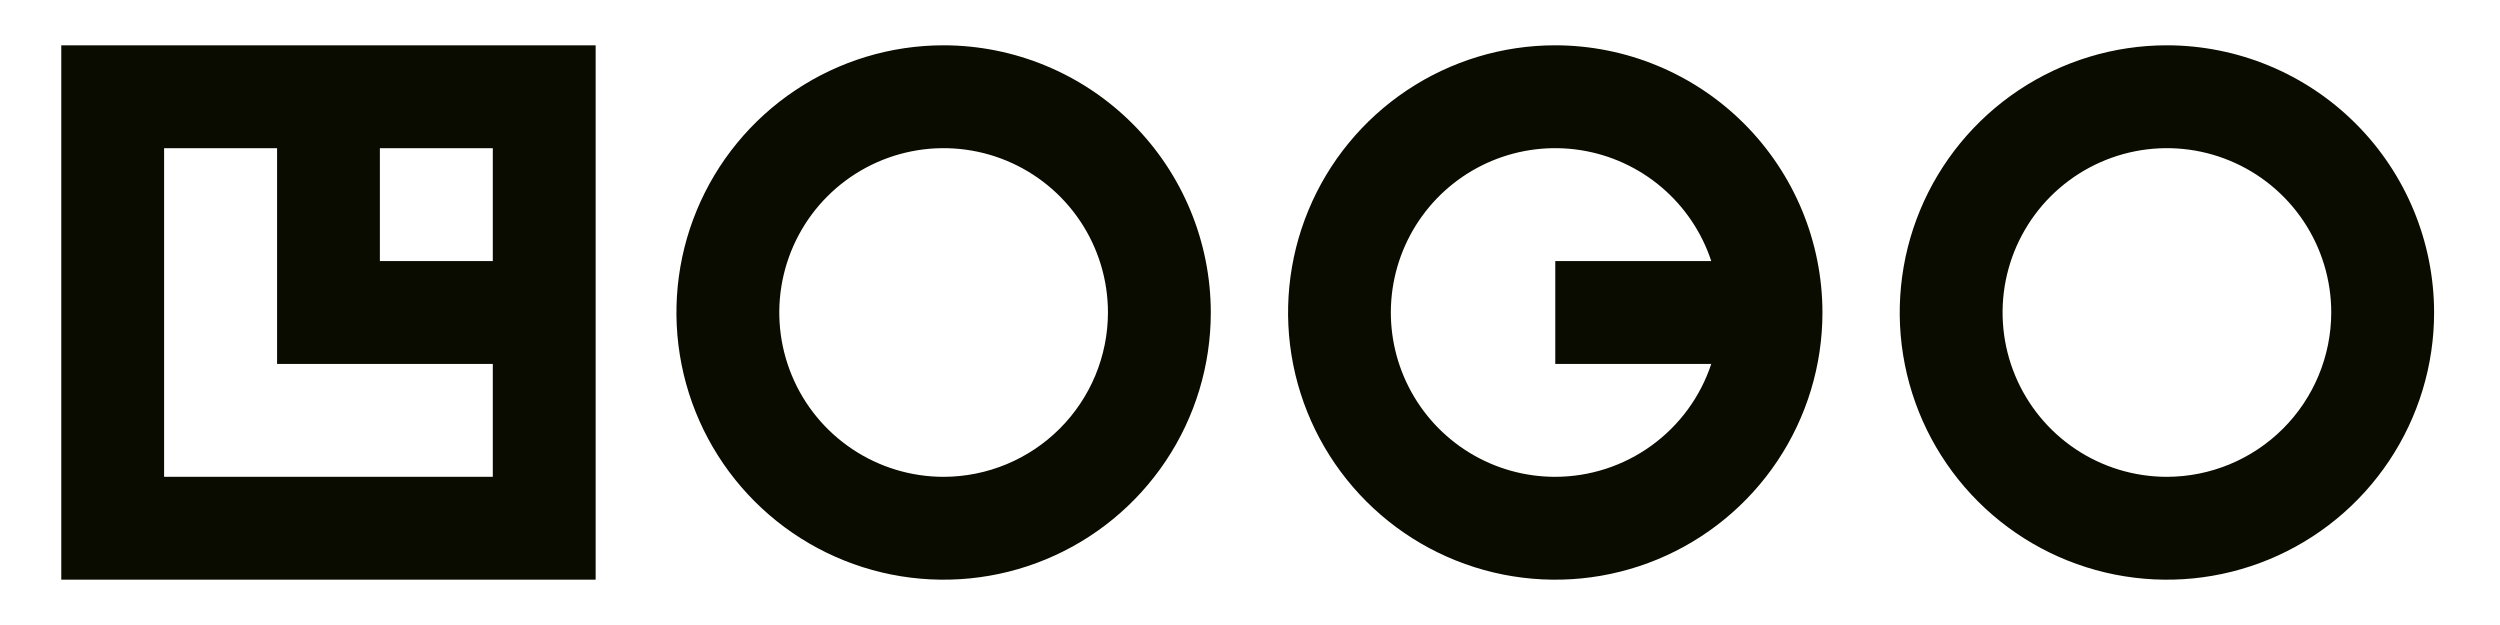
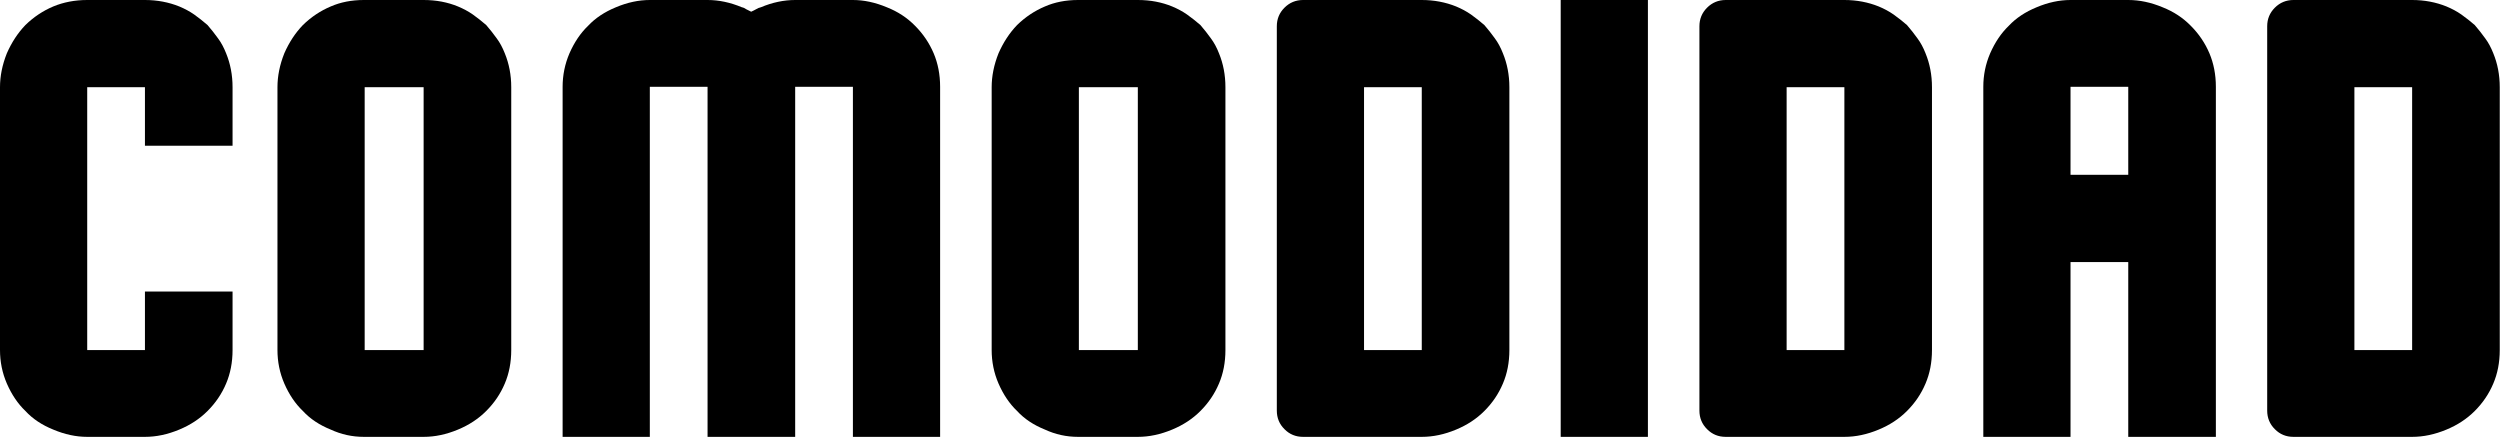
- <svg xmlns="http://www.w3.org/2000/svg" width="100" height="25" viewBox="0 0 100 25" fill="none">
-   <path d="M2.451 23.188H23.826V1.812H2.451V23.188ZM19.712 10.443H15.195V5.927H19.712V10.443ZM6.564 5.927H11.083V14.557H19.712V19.073H6.564V5.927ZM37.745 1.812C35.631 1.812 33.565 2.439 31.807 3.614C30.05 4.788 28.68 6.457 27.871 8.41C27.062 10.363 26.85 12.512 27.263 14.585C27.675 16.658 28.693 18.562 30.188 20.057C31.682 21.552 33.587 22.57 35.66 22.982C37.733 23.395 39.882 23.183 41.835 22.374C43.788 21.565 45.457 20.195 46.631 18.438C47.806 16.68 48.432 14.614 48.432 12.5C48.429 9.666 47.302 6.95 45.298 4.946C43.295 2.943 40.578 1.816 37.745 1.812ZM37.745 19.073C36.445 19.073 35.174 18.688 34.093 17.965C33.012 17.243 32.169 16.217 31.672 15.015C31.174 13.814 31.044 12.493 31.298 11.218C31.552 9.943 32.178 8.771 33.097 7.852C34.016 6.933 35.187 6.307 36.462 6.053C37.737 5.799 39.059 5.93 40.26 6.427C41.462 6.925 42.488 7.767 43.21 8.848C43.933 9.929 44.318 11.2 44.318 12.5C44.316 14.243 43.622 15.913 42.39 17.145C41.158 18.377 39.487 19.071 37.745 19.073ZM86.677 1.812C84.563 1.812 82.497 2.439 80.739 3.613C78.982 4.788 77.612 6.457 76.803 8.409C75.994 10.362 75.782 12.511 76.194 14.585C76.606 16.658 77.624 18.562 79.119 20.057C80.614 21.552 82.518 22.57 84.591 22.982C86.664 23.395 88.813 23.183 90.766 22.374C92.719 21.565 94.388 20.195 95.562 18.438C96.737 16.68 97.364 14.614 97.364 12.5C97.361 9.667 96.234 6.95 94.231 4.947C92.227 2.943 89.511 1.816 86.677 1.812ZM86.677 19.073C85.377 19.073 84.106 18.688 83.025 17.966C81.944 17.244 81.102 16.217 80.604 15.016C80.106 13.815 79.976 12.493 80.229 11.218C80.483 9.943 81.109 8.772 82.028 7.852C82.948 6.933 84.119 6.307 85.394 6.053C86.669 5.799 87.991 5.929 89.192 6.427C90.393 6.924 91.42 7.767 92.142 8.848C92.864 9.929 93.25 11.2 93.25 12.5C93.247 14.242 92.554 15.913 91.322 17.145C90.09 18.377 88.42 19.07 86.677 19.073ZM62.211 1.812C60.097 1.812 58.031 2.439 56.273 3.614C54.516 4.788 53.146 6.457 52.337 8.41C51.528 10.363 51.316 12.512 51.728 14.585C52.141 16.658 53.159 18.562 54.654 20.057C56.148 21.552 58.053 22.57 60.126 22.982C62.199 23.395 64.348 23.183 66.301 22.374C68.254 21.565 69.923 20.195 71.097 18.438C72.271 16.68 72.898 14.614 72.898 12.5C72.895 9.666 71.768 6.95 69.764 4.946C67.761 2.943 65.044 1.816 62.211 1.812ZM62.211 19.073C60.999 19.074 59.812 18.74 58.778 18.108C57.745 17.476 56.906 16.571 56.355 15.492C55.803 14.414 55.56 13.204 55.653 11.996C55.746 10.789 56.171 9.63 56.881 8.648C57.59 7.667 58.557 6.901 59.675 6.434C60.793 5.967 62.018 5.819 63.215 6.004C64.412 6.19 65.534 6.703 66.458 7.486C67.382 8.27 68.072 9.293 68.451 10.443H62.211V14.557H68.451C68.017 15.869 67.18 17.012 66.06 17.823C64.94 18.634 63.593 19.071 62.211 19.073Z" fill="#0A0C00" />
+ <svg xmlns="http://www.w3.org/2000/svg" width="129" height="23" viewBox="0 0 129 23" fill="none">
+   <path d="M12 18.062C12 18.703 11.885 19.281 11.667 19.792C11.443 20.323 11.125 20.792 10.708 21.208C10.302 21.615 9.818 21.932 9.25 22.167C8.651 22.417 8.062 22.542 7.479 22.542H4.5C3.927 22.542 3.344 22.417 2.75 22.167C2.167 21.932 1.688 21.615 1.312 21.208C0.922 20.833 0.604 20.365 0.354 19.792C0.115 19.24 0 18.662 0 18.062V4.5C0 3.932 0.115 3.349 0.354 2.75C0.604 2.182 0.922 1.698 1.312 1.292C1.74 0.875 2.219 0.557 2.75 0.333C3.276 0.115 3.859 0 4.5 0H7.479C8.115 0 8.708 0.115 9.25 0.333C9.526 0.448 9.781 0.583 10.021 0.75C10.255 0.917 10.484 1.099 10.708 1.292C10.901 1.516 11.083 1.745 11.25 1.979C11.417 2.203 11.552 2.458 11.667 2.75C11.885 3.281 12 3.865 12 4.5V7.521H7.479V4.5H4.5V18.062H7.479V15.042H12V18.062Z" fill="black" />
+   <path d="M26.38 18.062C26.38 18.703 26.265 19.281 26.047 19.792C25.823 20.323 25.505 20.792 25.088 21.208C24.682 21.615 24.198 21.932 23.63 22.167C23.031 22.417 22.442 22.542 21.859 22.542H18.776C18.177 22.542 17.609 22.417 17.067 22.167C16.484 21.932 16.005 21.615 15.63 21.208C15.239 20.833 14.921 20.365 14.671 19.792C14.432 19.24 14.317 18.662 14.317 18.062V4.5C14.317 3.932 14.432 3.349 14.671 2.75C14.921 2.182 15.239 1.698 15.63 1.292C16.057 0.875 16.536 0.557 17.067 0.333C17.567 0.115 18.135 0 18.776 0H21.859C22.51 0 23.099 0.115 23.63 0.333C23.906 0.448 24.161 0.583 24.401 0.75C24.635 0.917 24.864 1.099 25.088 1.292C25.281 1.516 25.463 1.745 25.63 1.979C25.797 2.203 25.932 2.458 26.047 2.75C26.265 3.281 26.38 3.865 26.38 4.5V18.062ZM18.817 18.062H21.859V4.5H18.817V18.062Z" fill="black" />
+   <path d="M41.031 4.479V22.542H36.51V4.479H33.531V22.542H29.031V4.479C29.031 3.885 29.146 3.307 29.385 2.75C29.635 2.182 29.953 1.708 30.344 1.333C30.719 0.932 31.198 0.615 31.781 0.375C32.375 0.125 32.958 0 33.531 0H36.51C37.094 0 37.682 0.125 38.281 0.375C38.365 0.391 38.438 0.427 38.51 0.479C38.594 0.521 38.677 0.562 38.76 0.604C38.854 0.562 38.938 0.521 39.01 0.479C39.094 0.427 39.177 0.391 39.26 0.375C39.854 0.125 40.448 0 41.031 0H44.01C44.578 0 45.161 0.125 45.76 0.375C46.328 0.599 46.812 0.917 47.219 1.333C47.635 1.75 47.953 2.224 48.177 2.75C48.396 3.266 48.51 3.844 48.51 4.479V22.542H44.01V4.479H41.031Z" fill="black" />
+   <path d="M63.232 18.062C63.232 18.703 63.118 19.281 62.899 19.792C62.675 20.323 62.357 20.792 61.941 21.208C61.535 21.615 61.05 21.932 60.482 22.167C59.883 22.417 59.295 22.542 58.712 22.542H55.628C55.029 22.542 54.462 22.417 53.92 22.167C53.337 21.932 52.857 21.615 52.482 21.208C52.092 20.833 51.774 20.365 51.524 19.792C51.285 19.24 51.17 18.662 51.17 18.062V4.5C51.17 3.932 51.285 3.349 51.524 2.75C51.774 2.182 52.092 1.698 52.482 1.292C52.91 0.875 53.389 0.557 53.92 0.333C54.42 0.115 54.988 0 55.628 0H58.712C59.363 0 59.951 0.115 60.482 0.333C60.758 0.448 61.014 0.583 61.253 0.75C61.488 0.917 61.717 1.099 61.941 1.292C62.133 1.516 62.316 1.745 62.482 1.979C62.649 2.203 62.785 2.458 62.899 2.75C63.118 3.281 63.232 3.865 63.232 4.5V18.062ZM55.67 18.062H58.712V4.5H55.67V18.062Z" fill="black" />
+   <path d="M77.884 18.062C77.884 18.703 77.769 19.281 77.55 19.792C77.326 20.323 77.009 20.792 76.592 21.208C76.186 21.615 75.701 21.932 75.134 22.167C74.535 22.417 73.946 22.542 73.363 22.542H67.238C66.863 22.542 66.54 22.412 66.28 22.146C66.014 21.885 65.884 21.562 65.884 21.188V1.354C65.884 0.979 66.014 0.661 66.28 0.396C66.54 0.135 66.863 0 67.238 0H73.363C73.998 0 74.592 0.115 75.134 0.333C75.41 0.448 75.665 0.583 75.905 0.75C76.139 0.917 76.368 1.099 76.592 1.292C76.785 1.516 76.967 1.745 77.134 1.979C77.3 2.203 77.436 2.458 77.55 2.75C77.769 3.281 77.884 3.865 77.884 4.5V18.062ZM70.384 18.062H73.363V4.5H70.384V18.062Z" fill="black" />
+   <path d="M85.032 0V22.542H80.532V0H85.032Z" fill="black" />
+   <path d="M99.69 18.062C99.69 18.703 99.576 19.281 99.357 19.792C99.133 20.323 98.815 20.792 98.399 21.208C97.993 21.615 97.508 21.932 96.94 22.167C96.341 22.417 95.753 22.542 95.17 22.542H89.045C88.67 22.542 88.347 22.412 88.086 22.146C87.821 21.885 87.69 21.562 87.69 21.188V1.354C87.69 0.979 87.821 0.661 88.086 0.396C88.347 0.135 88.67 0 89.045 0H95.17C95.805 0 96.399 0.115 96.94 0.333C97.216 0.448 97.472 0.583 97.711 0.75C97.946 0.917 98.175 1.099 98.399 1.292C98.591 1.516 98.774 1.745 98.94 1.979C99.107 2.203 99.243 2.458 99.357 2.75C99.576 3.281 99.69 3.865 99.69 4.5V18.062ZM92.19 18.062H95.17V4.5H92.19V18.062Z" fill="black" />
+   <path d="M114.339 4.479V22.542H109.818V13.521H106.839V22.542H102.339V4.479C102.339 3.885 102.453 3.307 102.693 2.75C102.943 2.182 103.261 1.708 103.651 1.333C104.026 0.932 104.506 0.615 105.089 0.375C105.683 0.125 106.266 0 106.839 0H109.818C110.401 0 110.99 0.125 111.589 0.375C112.157 0.599 112.641 0.917 113.047 1.333C113.464 1.75 113.782 2.224 114.006 2.75C114.224 3.266 114.339 3.844 114.339 4.479ZM106.839 9.021H109.818V4.479H106.839V9.021Z" fill="black" />
+   <path d="M128.987 18.062C128.987 18.703 128.873 19.281 128.654 19.792C128.43 20.323 128.112 20.792 127.696 21.208C127.289 21.615 126.805 21.932 126.237 22.167C125.638 22.417 125.05 22.542 124.466 22.542H118.341C117.966 22.542 117.644 22.412 117.383 22.146C117.118 21.885 116.987 21.562 116.987 21.188V1.354C116.987 0.979 117.118 0.661 117.383 0.396C117.644 0.135 117.966 0 118.341 0H124.466C125.102 0 125.696 0.115 126.237 0.333C126.513 0.448 126.769 0.583 127.008 0.75C127.243 0.917 127.472 1.099 127.696 1.292C127.888 1.516 128.071 1.745 128.237 1.979C128.404 2.203 128.539 2.458 128.654 2.75C128.873 3.281 128.987 3.865 128.987 4.5V18.062ZM121.487 18.062H124.466V4.5H121.487V18.062Z" fill="black" />
</svg>
